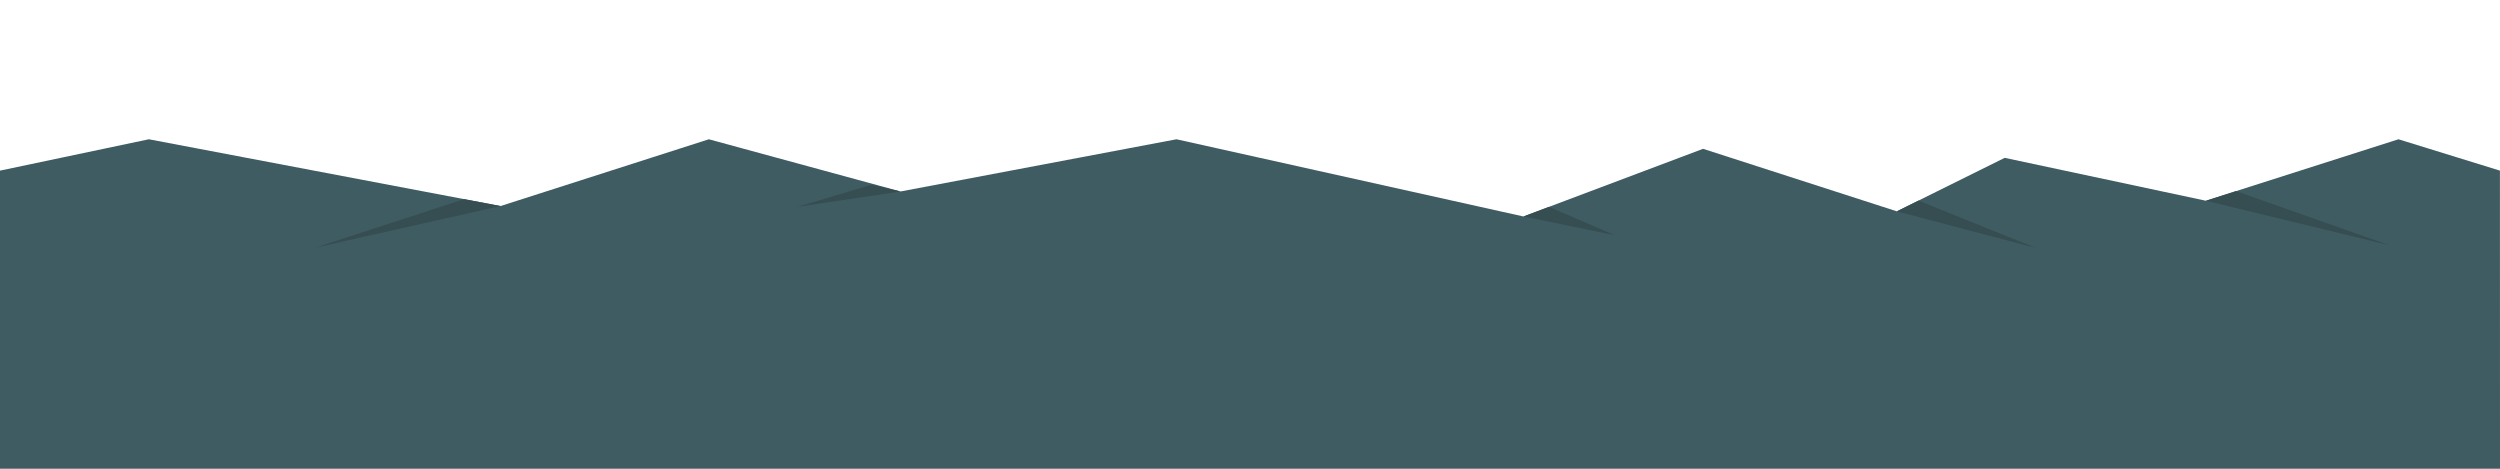
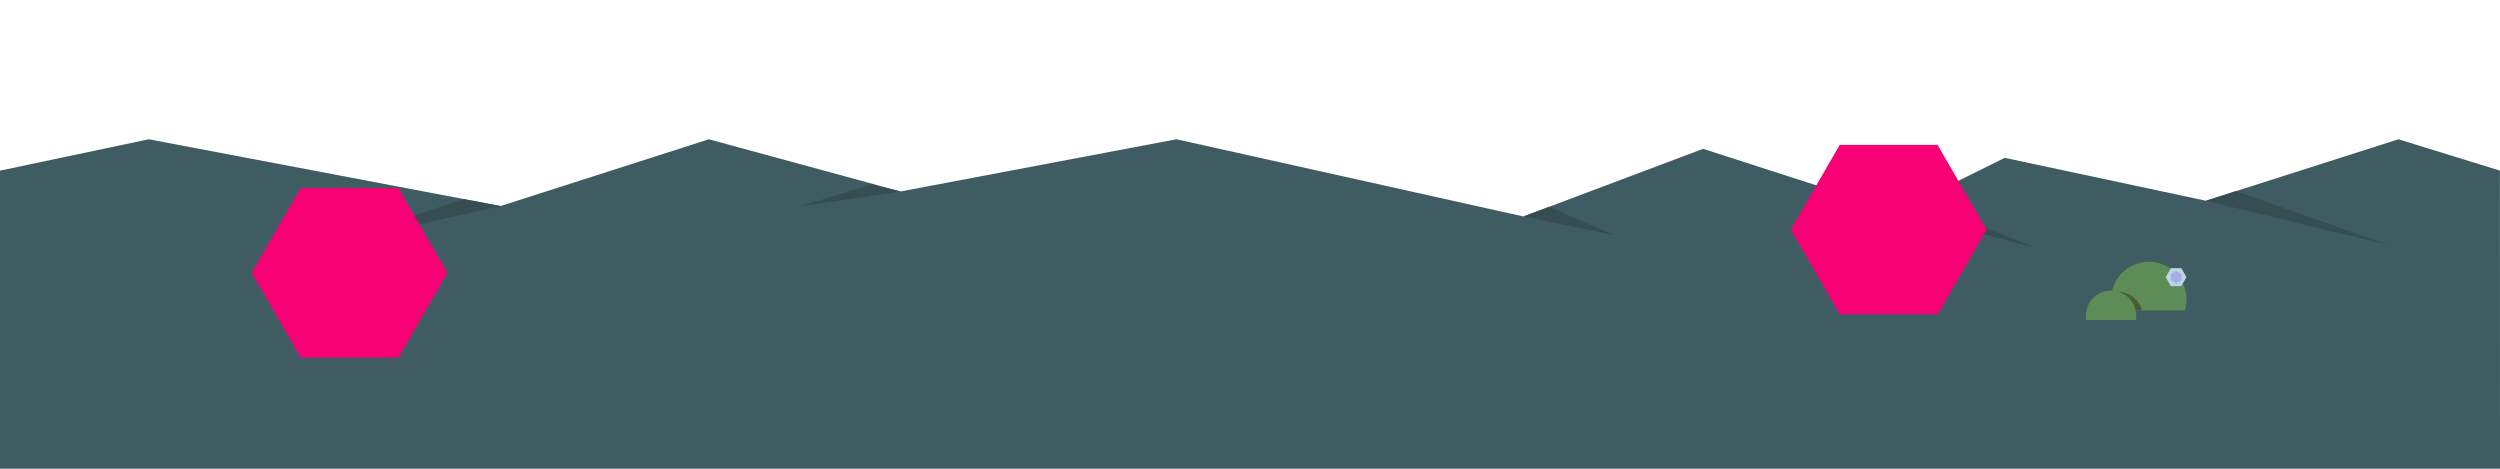
- <svg xmlns="http://www.w3.org/2000/svg" version="1.1" x="0px" y="0px" viewBox="0 0 4800 900" enable-background="new 0 0 4800 900" xml:space="preserve">
+ <svg xmlns="http://www.w3.org/2000/svg" version="1.1" x="0px" y="0px" width="4800px" height="900px" viewBox="0 0 4800 900" enable-background="new 0 0 4800 900" xml:space="preserve">
+   <g id="Layer_5">
+ </g>
+   <g id="Layer_3">
+ </g>
+   <g id="Layer_2">
+ </g>
+   <g id="Layer_1">
+ </g>
  <g id="measurement_x5F_tools">
    <g>
      <polygon fill="#3F5C63" points="0,327.617 285.785,267.398 961,395.617 1361,267.398 1729,367.617 2258.805,267.398 2925,415.617     3269.906,285.728 3641.943,405.74 3849,303.049 4235.32,385.416 4605.04,267.398 4799.871,327.617 4800,900 0,900   " />
      <polygon fill="#364D51" points="961,395.617 605,475.617 891.059,382.335   " />
      <polygon fill="#364D51" points="1729,367.617 1531,397.119 1673,354.792   " />
      <polygon fill="#364D51" points="2925,415.617 3100.571,451.715 2974.118,397.119   " />
      <polygon fill="#364D51" points="3641.943,405.74 3909,476.176 3683.464,385.147   " />
      <polygon fill="#364D51" points="4235.32,385.416 4587.997,471.005 4293.126,366.964   " />
    </g>
+     <g>
+       <g>
+         <path fill="#5E8C57" d="M4194.859,596.238c2.07-6.734,3.189-13.883,3.189-21.296c0-39.978-32.409-72.386-72.386-72.386     c-39.978,0-72.386,32.408-72.386,72.386c0,7.412,1.119,14.562,3.189,21.296H4194.859z" />
+         <path fill="#475E38" d="M4066.02,560.106c-3.583,0-7.071,0.401-10.433,1.14c-0.85,4.437-1.311,9.011-1.311,13.696     c0,7.412,1.119,14.562,3.189,21.296h55.372C4107.41,575.45,4088.508,560.106,4066.02,560.106z" />
+         <path fill="#5E8C57" d="M4100.99,614.404c0.434-2.606,0.671-5.278,0.671-8.007c0-26.723-21.663-48.386-48.386-48.386     c-26.723,0-48.386,21.663-48.386,48.386c0,2.729,0.237,5.401,0.671,8.007H4100.99z" />
+       </g>
+       <polygon fill="#BCD4E8" points="4168.048,549.397 4158.048,532.077 4168.048,514.756 4188.048,514.756 4198.048,532.077     4188.048,549.397   " />
+       <polygon fill="#A6AEE8" points="4188.426,538.069 4178.048,544.061 4167.669,538.069 4167.669,526.085 4178.048,520.093     4188.426,526.085   " />
+     </g>
+     <polygon fill="#F80075" points="577.103,686.592 483.155,523.869 577.103,361.146 765,361.146 858.948,523.869 765,686.592  " />
+     <polygon fill="#F80075" points="3532.242,603.642 3438.294,440.918 3532.242,278.195 3720.139,278.195 3814.088,440.918    3720.139,603.642  " />
  </g>
</svg>
